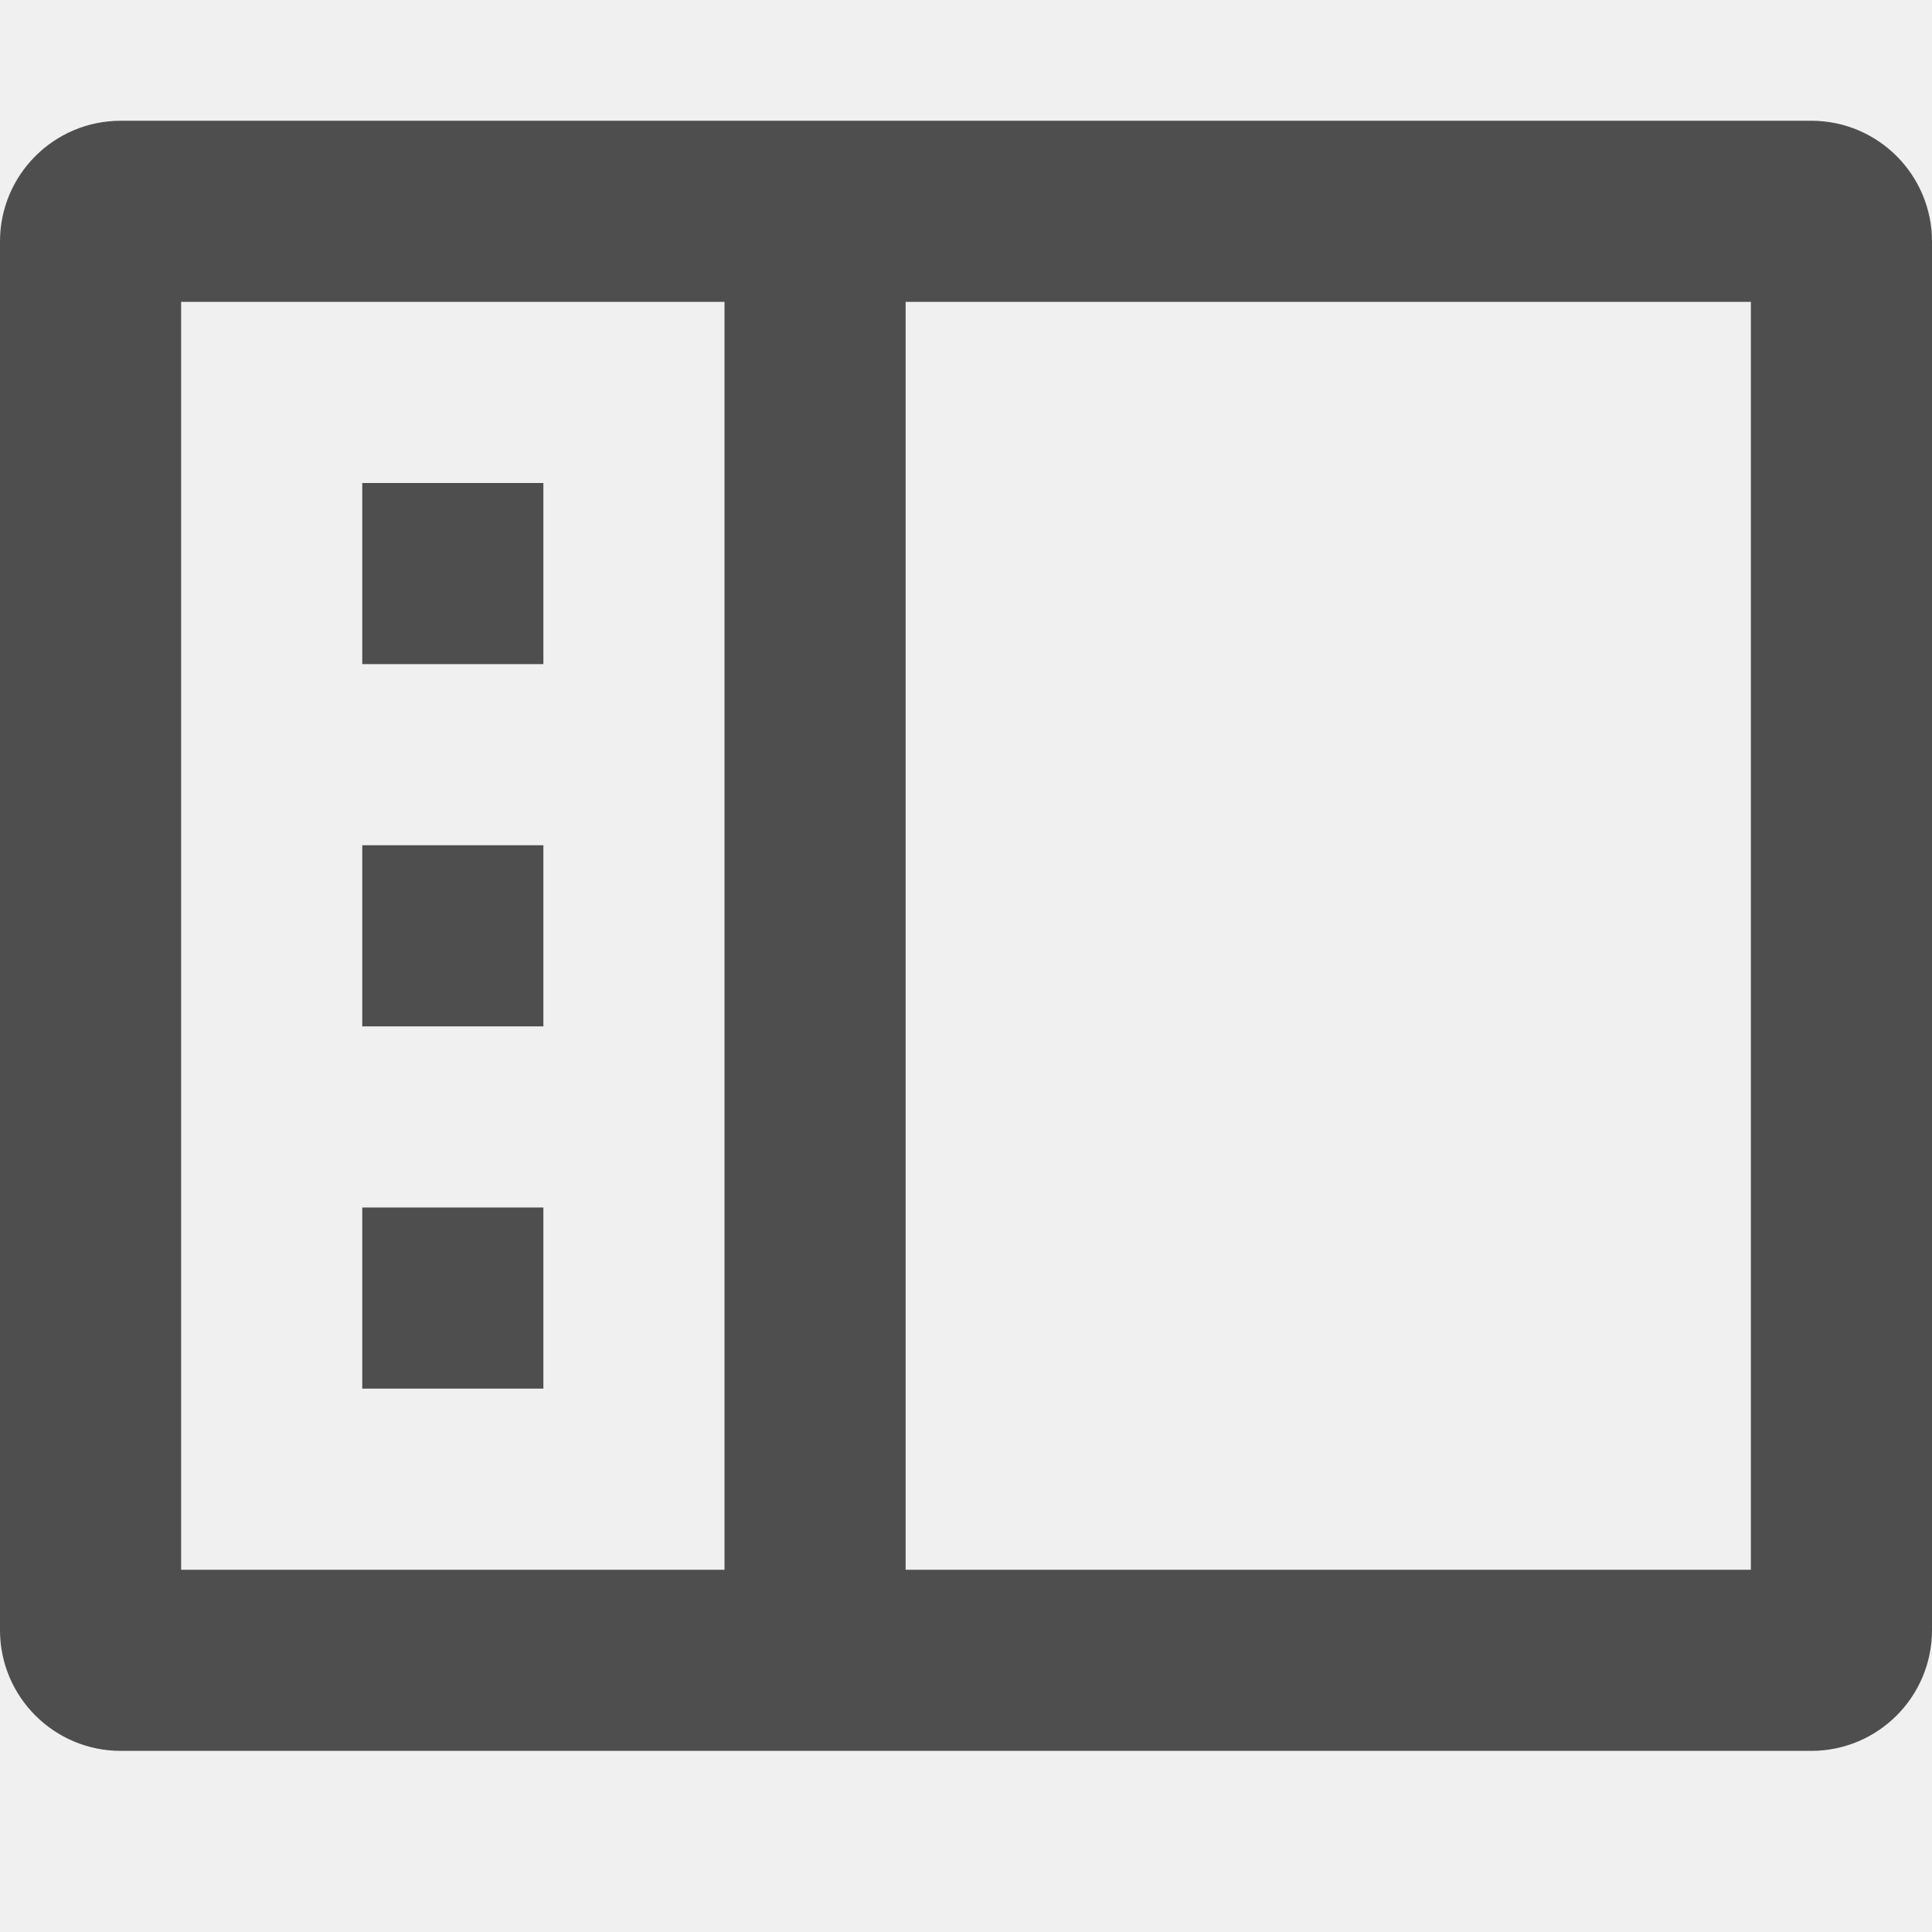
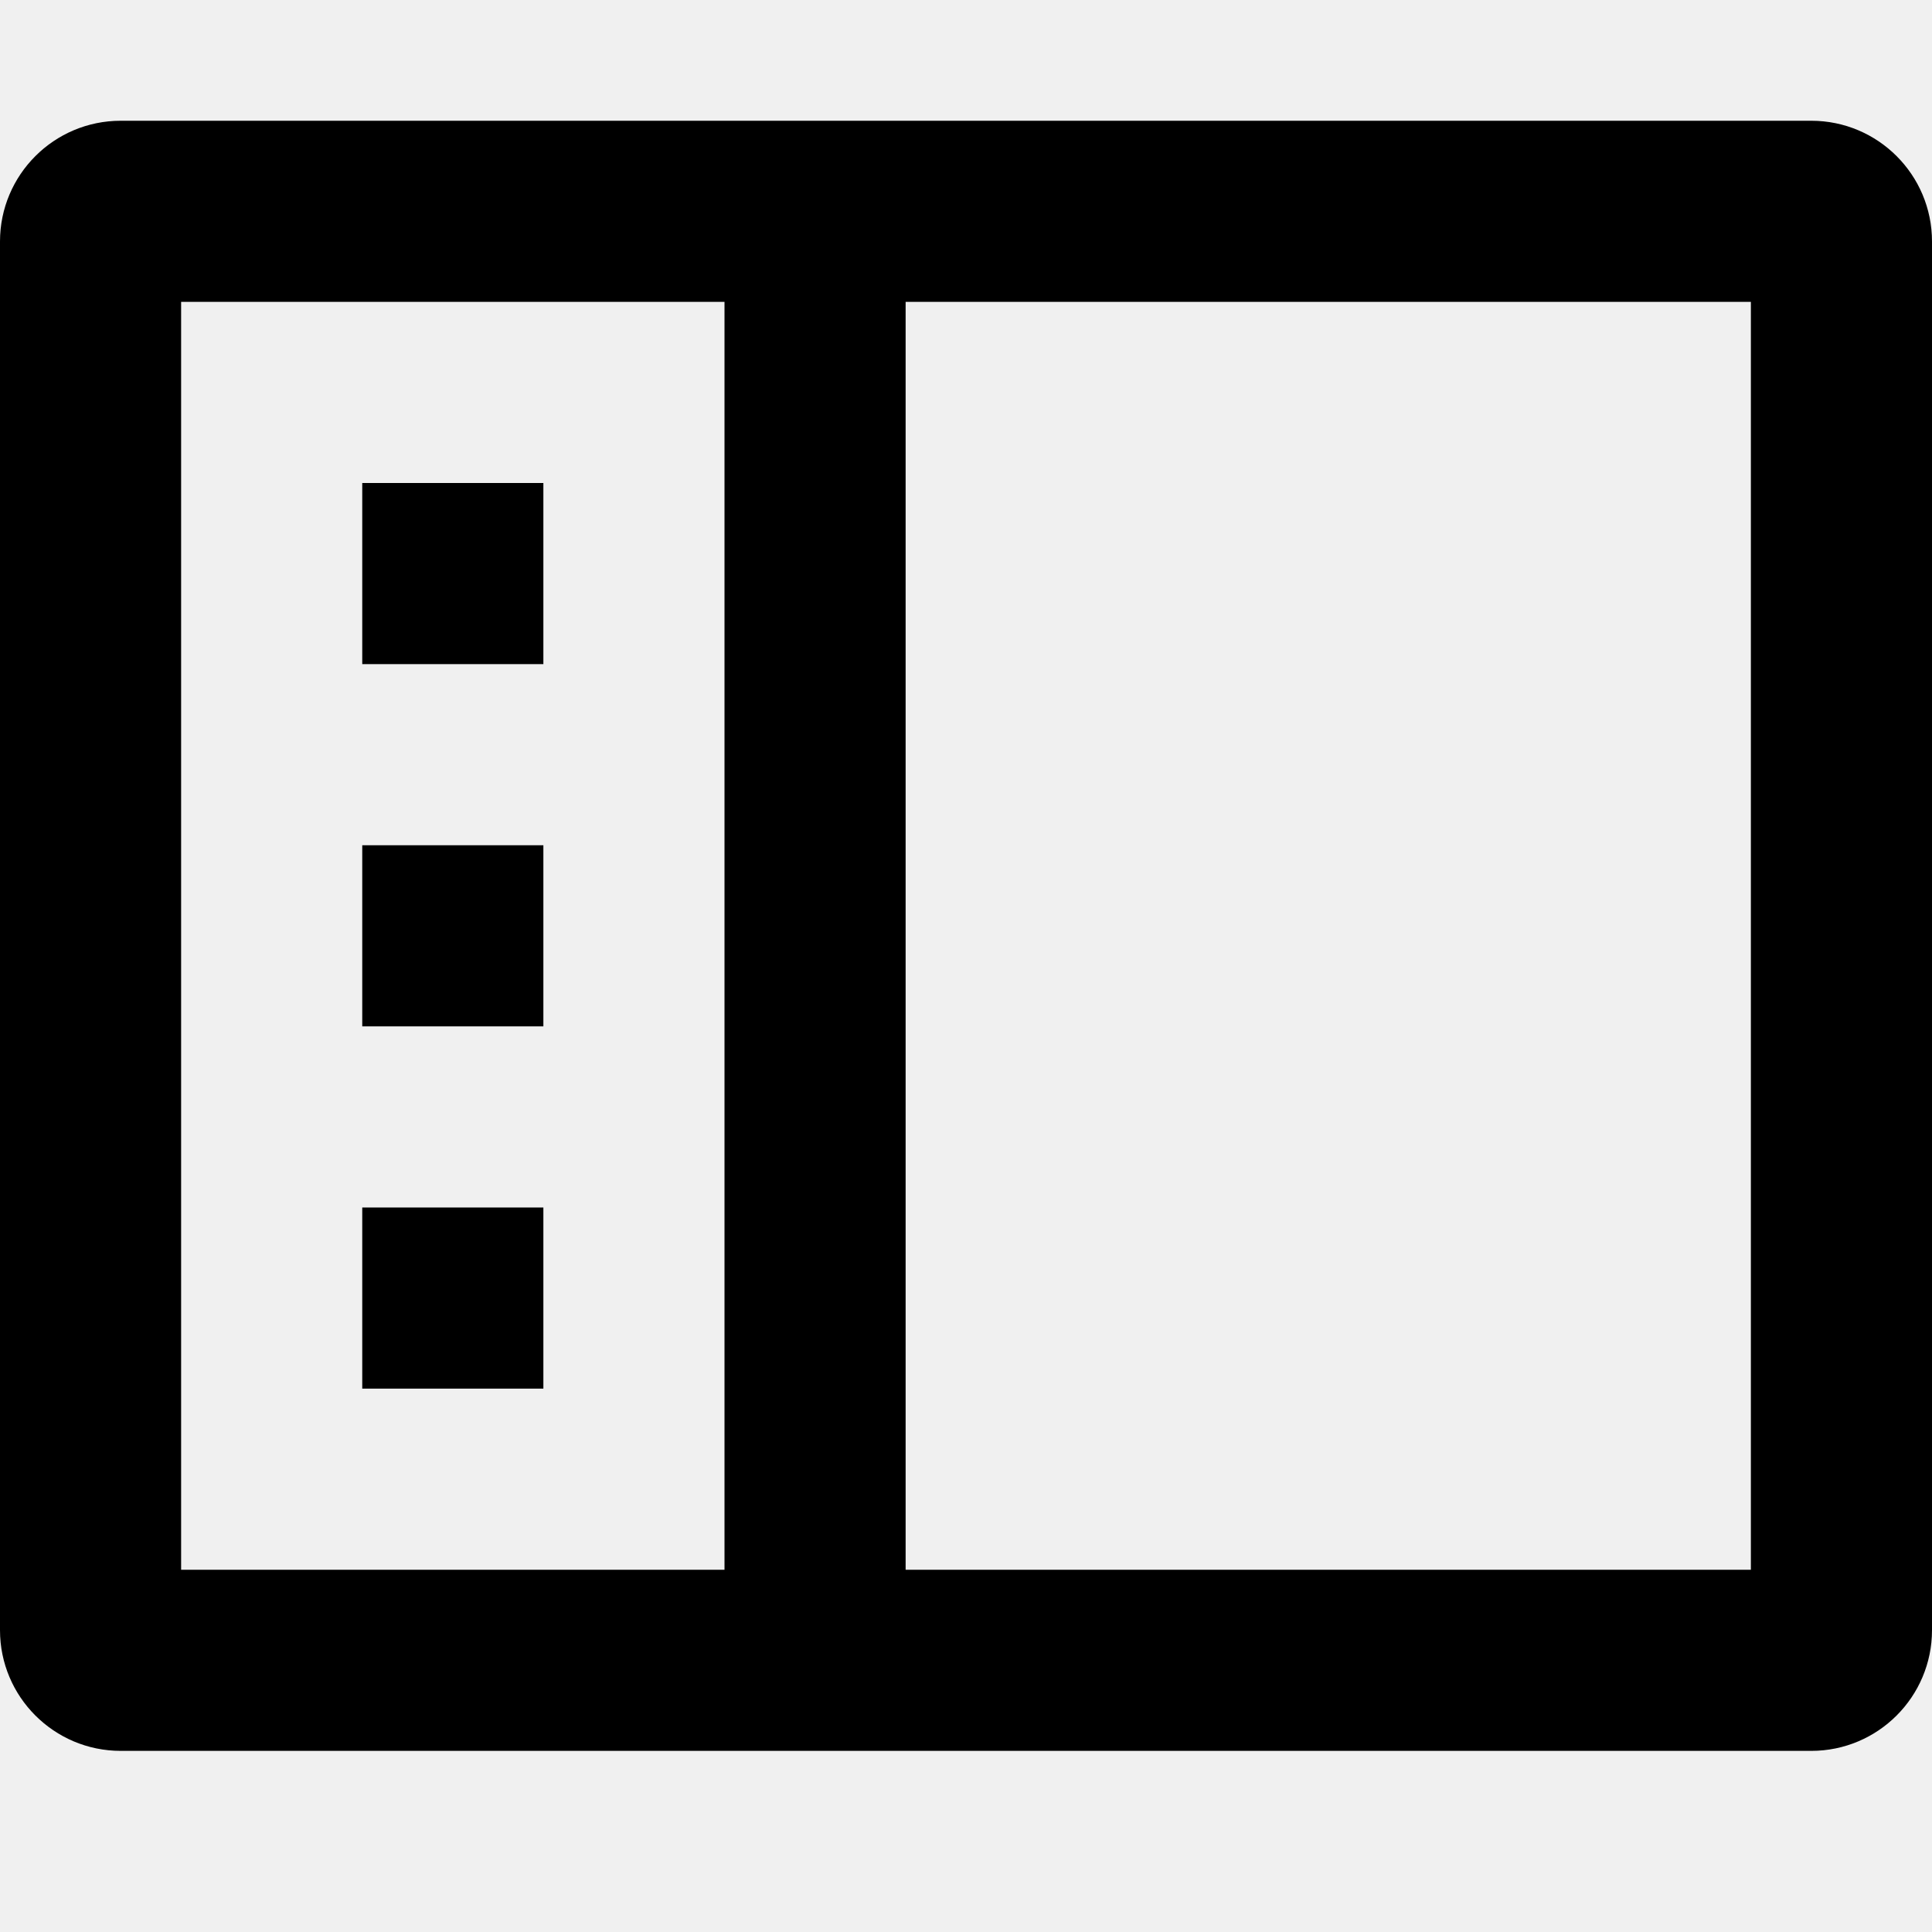
<svg xmlns="http://www.w3.org/2000/svg" width="16" height="16" viewBox="0 0 16 16" fill="none">
  <mask id="path-1-inside-1_1540_4582" fill="white">
    <rect y="1" width="16" height="13.5" rx="1" />
  </mask>
-   <rect y="1" width="16" height="13.5" rx="1" stroke="#4E4E4E" stroke-width="3" mask="url(#path-1-inside-1_1540_4582)" />
-   <line x1="6.75" y1="2" x2="6.75" y2="14" stroke="#4E4E4E" stroke-width="1.5" />
-   <rect x="3" y="4" width="1.5" height="1.5" fill="#4E4E4E" />
-   <rect x="3" y="7" width="1.5" height="1.5" fill="#4E4E4E" />
-   <rect x="3" y="10" width="1.5" height="1.5" fill="#4E4E4E" />
+   <rect y="1" width="16" height="13.5" rx="1" stroke="currentcolor" stroke-width="3" mask="url(#path-1-inside-1_1540_4582)" />
+   <line x1="6.75" y1="2" x2="6.75" y2="14" stroke="currentcolor" stroke-width="1.5" />
+   <rect x="3" y="4" width="1.5" height="1.5" fill="currentcolor" />
+   <rect x="3" y="7" width="1.5" height="1.5" fill="currentcolor" />
+   <rect x="3" y="10" width="1.5" height="1.5" fill="currentcolor" />
</svg>
